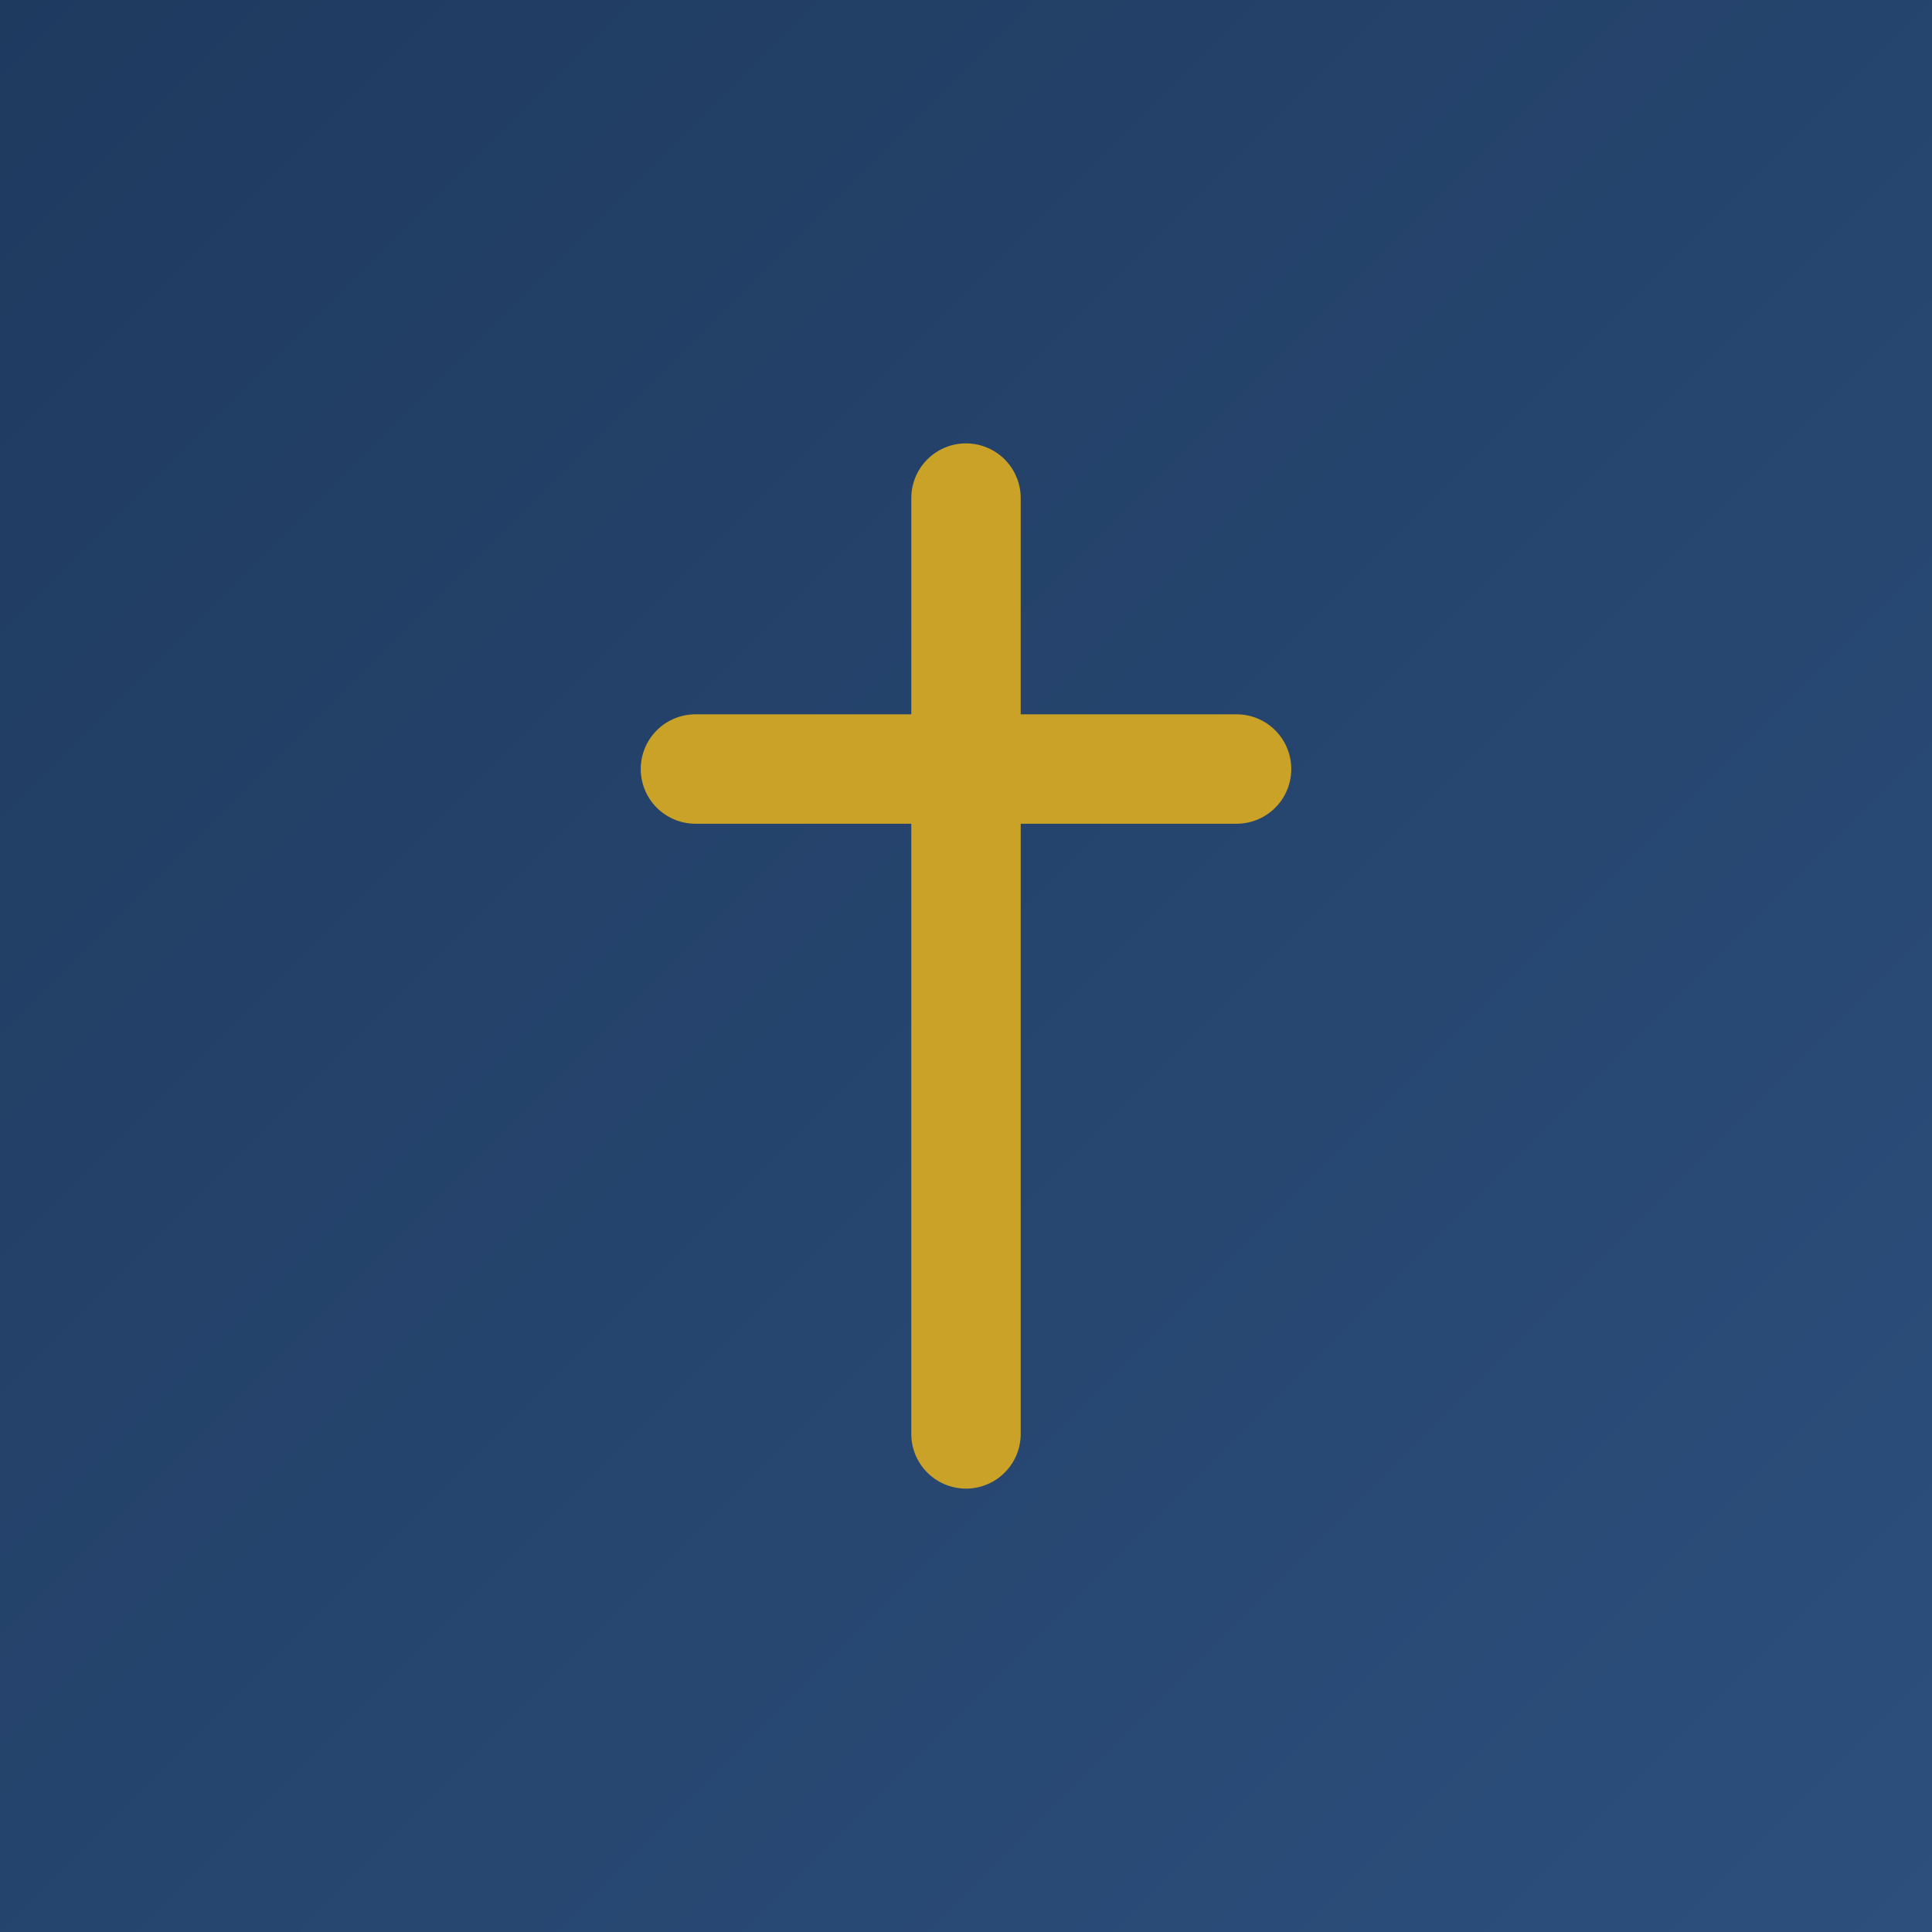
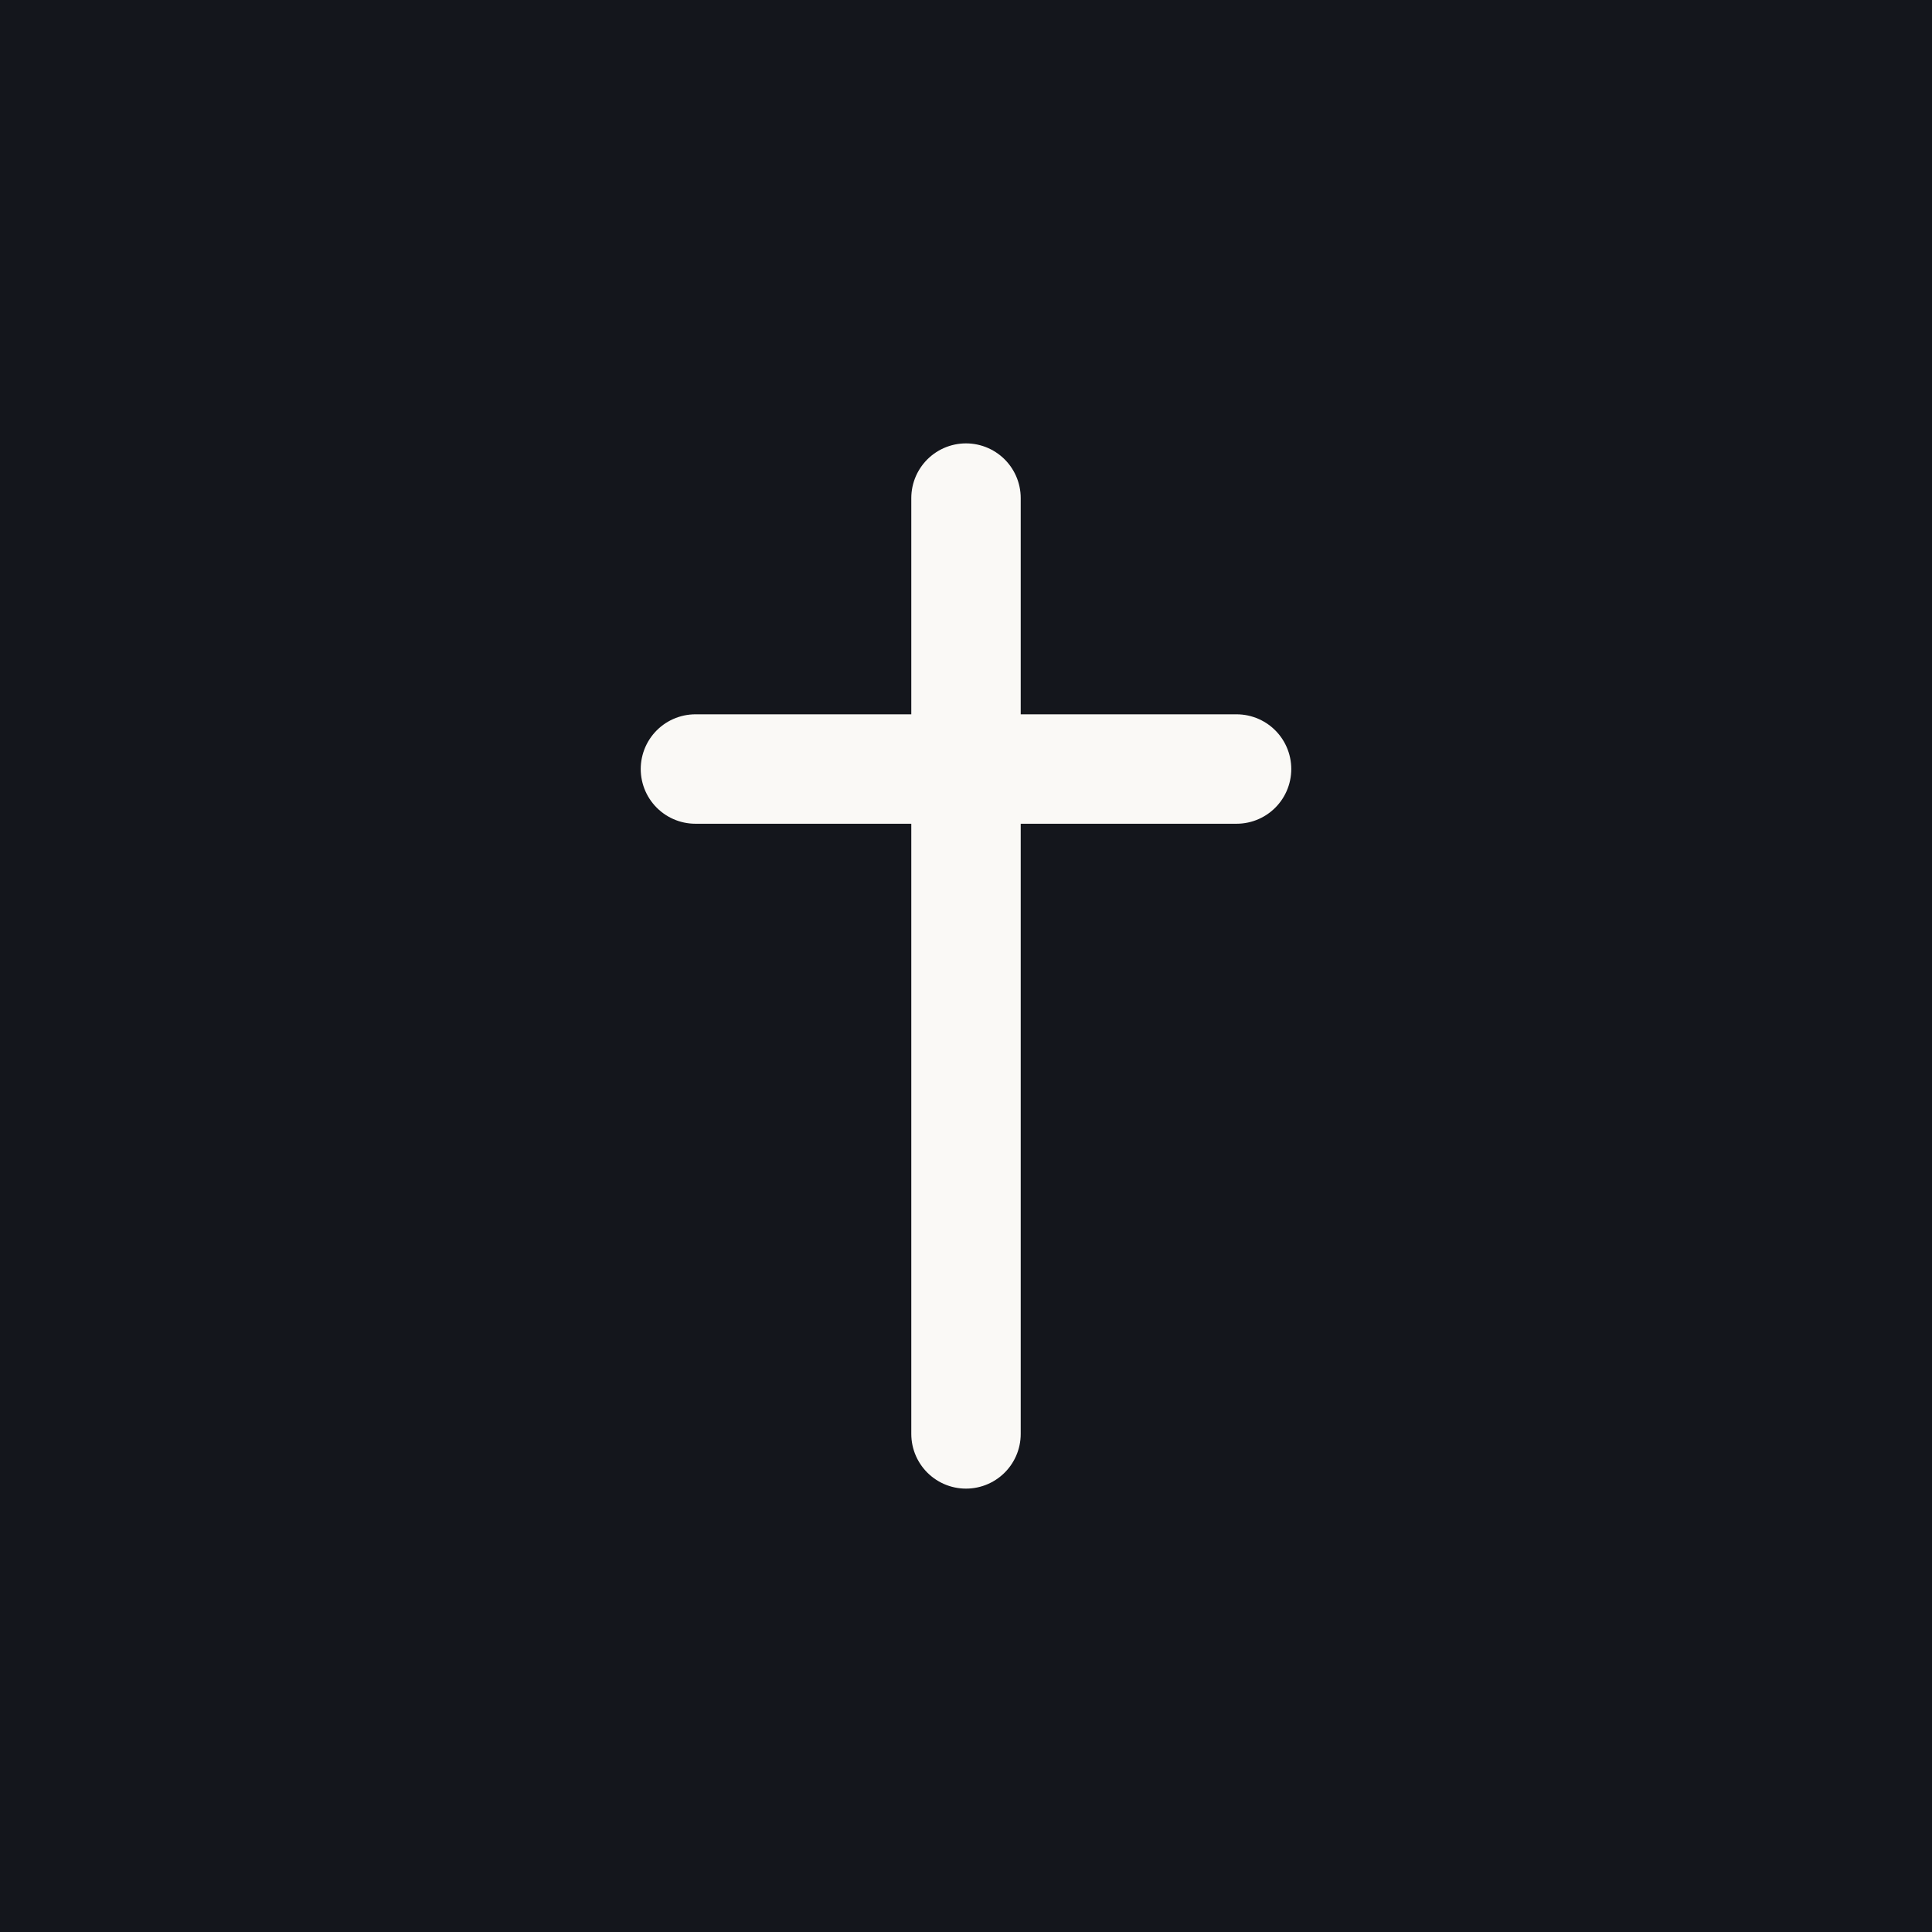
<svg xmlns="http://www.w3.org/2000/svg" viewBox="0 0 512 512">
-   <defs>
-     <linearGradient id="navy" x1="0" y1="0" x2="1" y2="1">
-       <stop offset="0" stop-color="#1f3a5f" />
-       <stop offset="1" stop-color="#2c4f7c" />
-     </linearGradient>
-   </defs>
-   <rect width="512" height="512" fill="url(#navy)" />
-   <g stroke="#c9a227" stroke-width="29" stroke-linecap="round" fill="none">
+   <rect width="512" height="512" fill="#14161C" />
+   <g stroke="#FAF9F6" stroke-width="29" stroke-linecap="round" fill="none">
    <path d="M256 132V380" />
    <path d="M184.3 203.8H327.7" />
  </g>
</svg>
